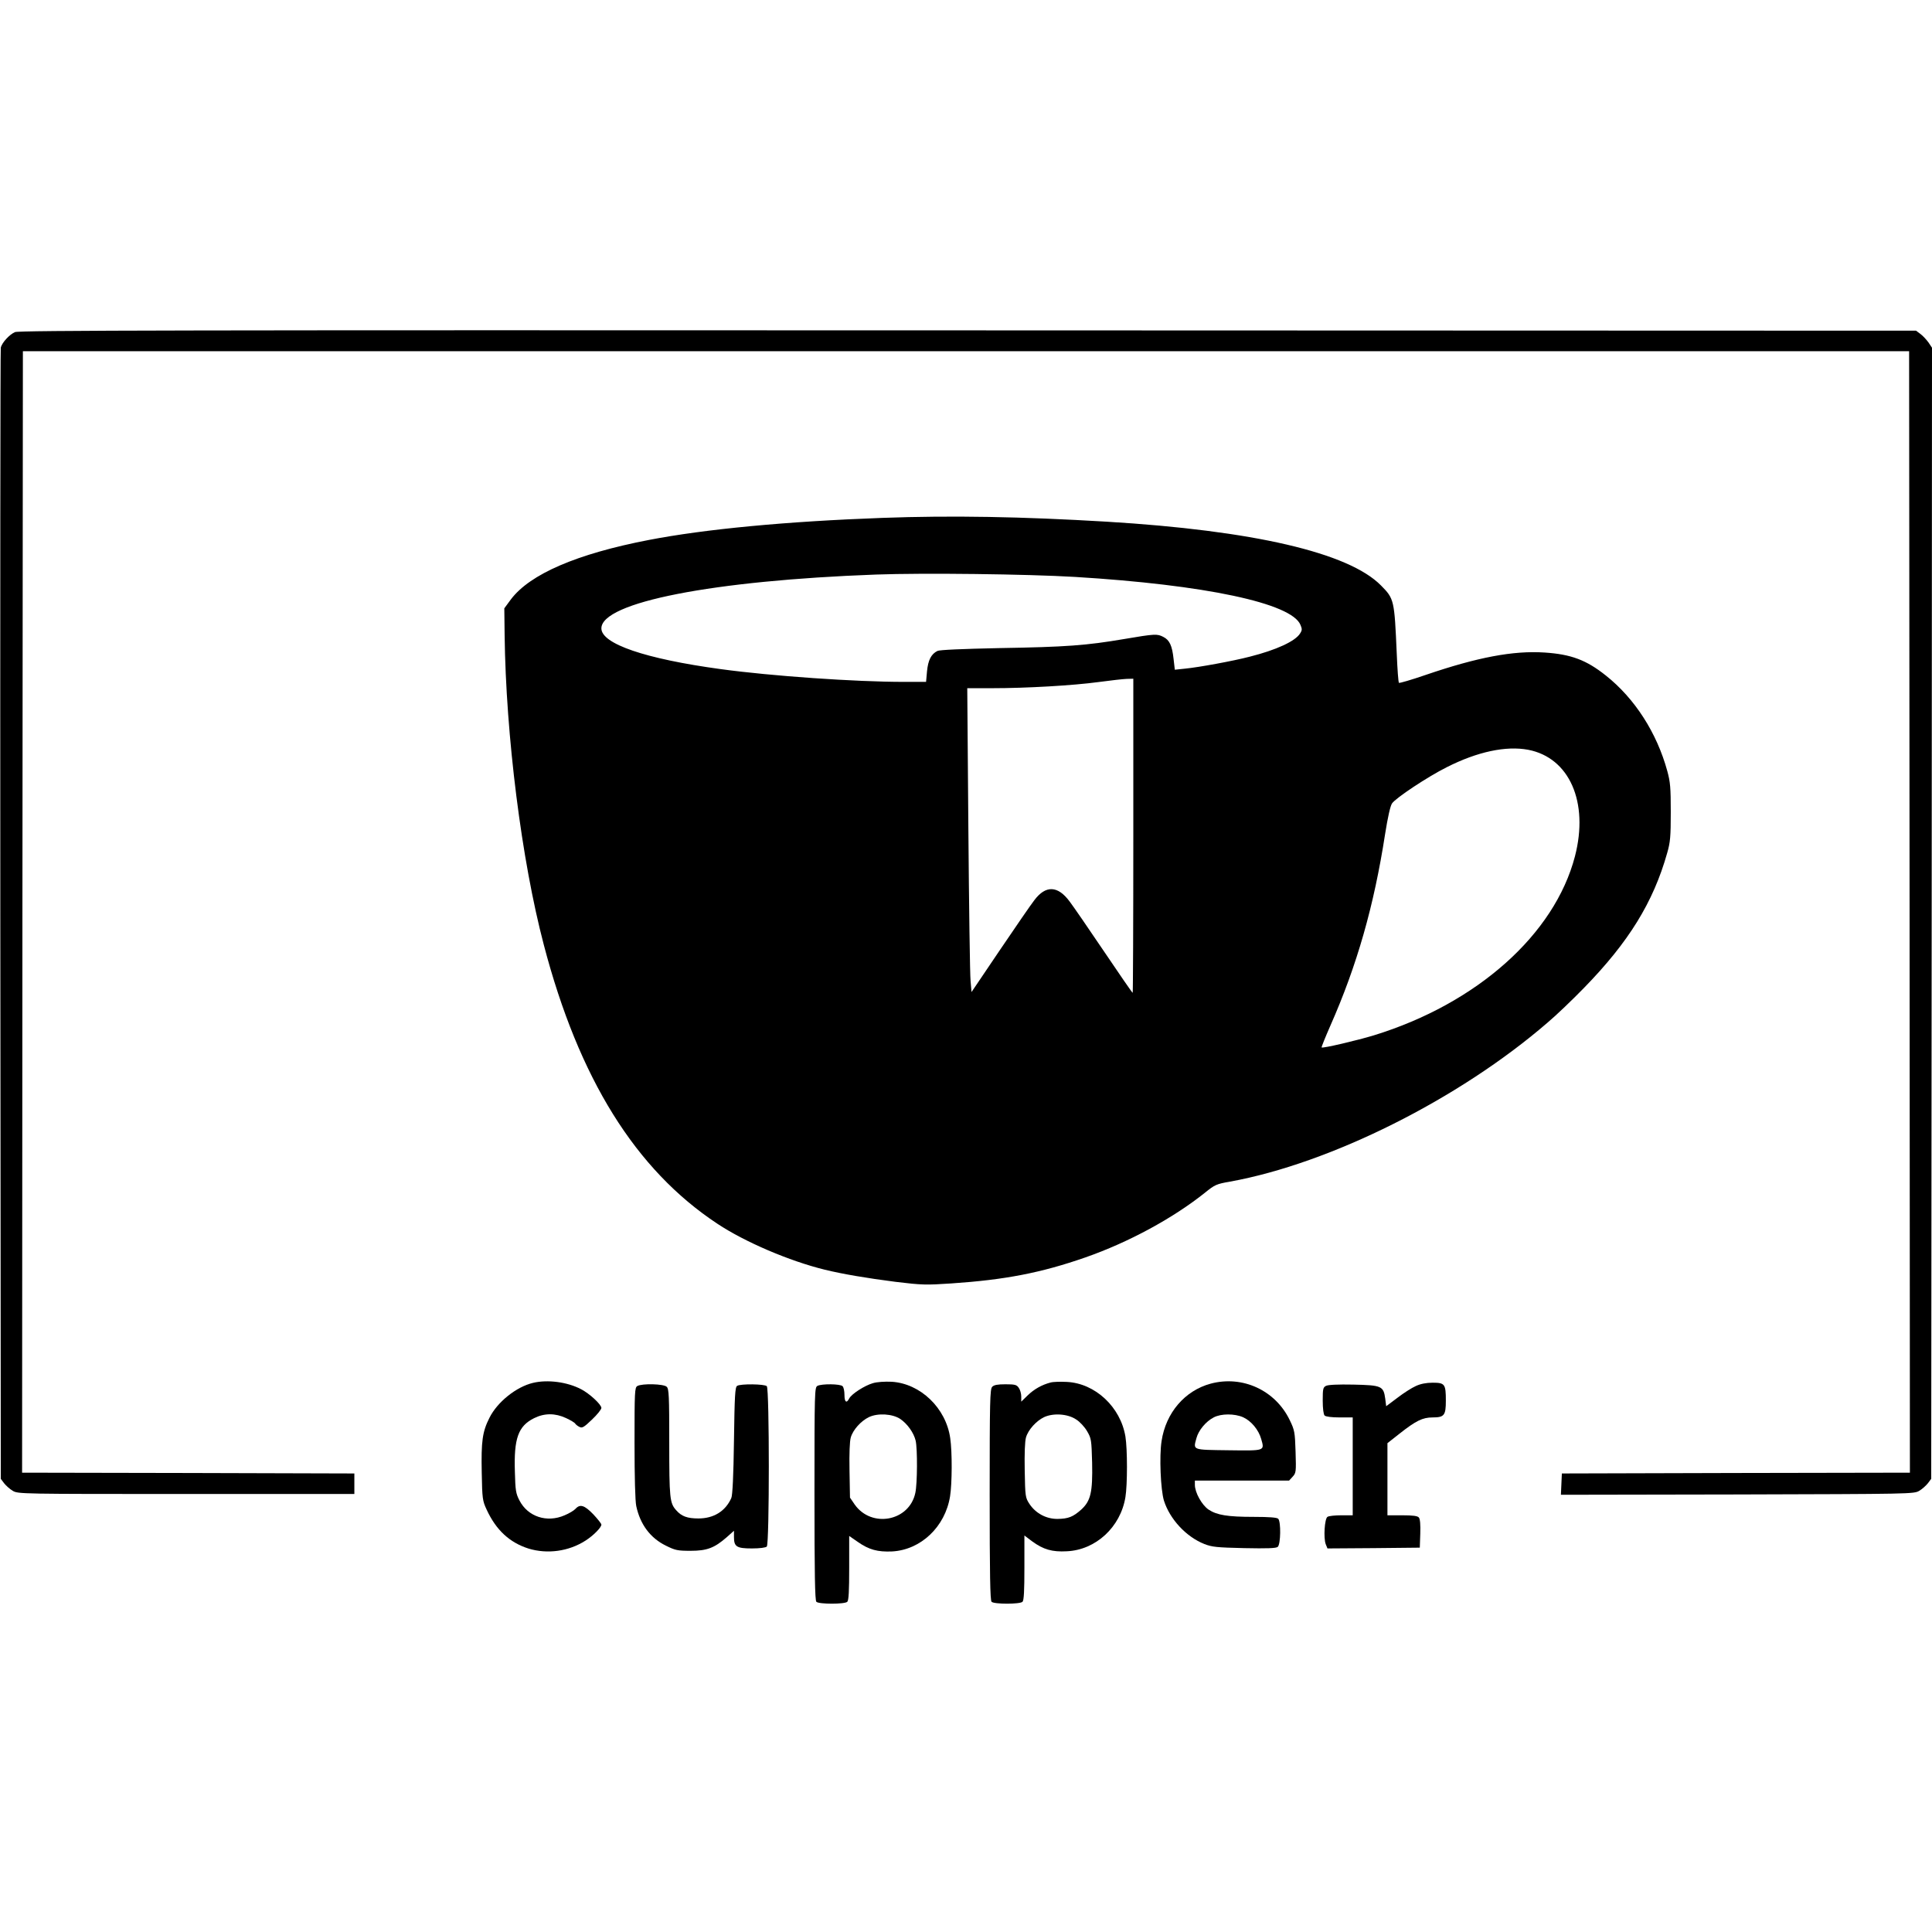
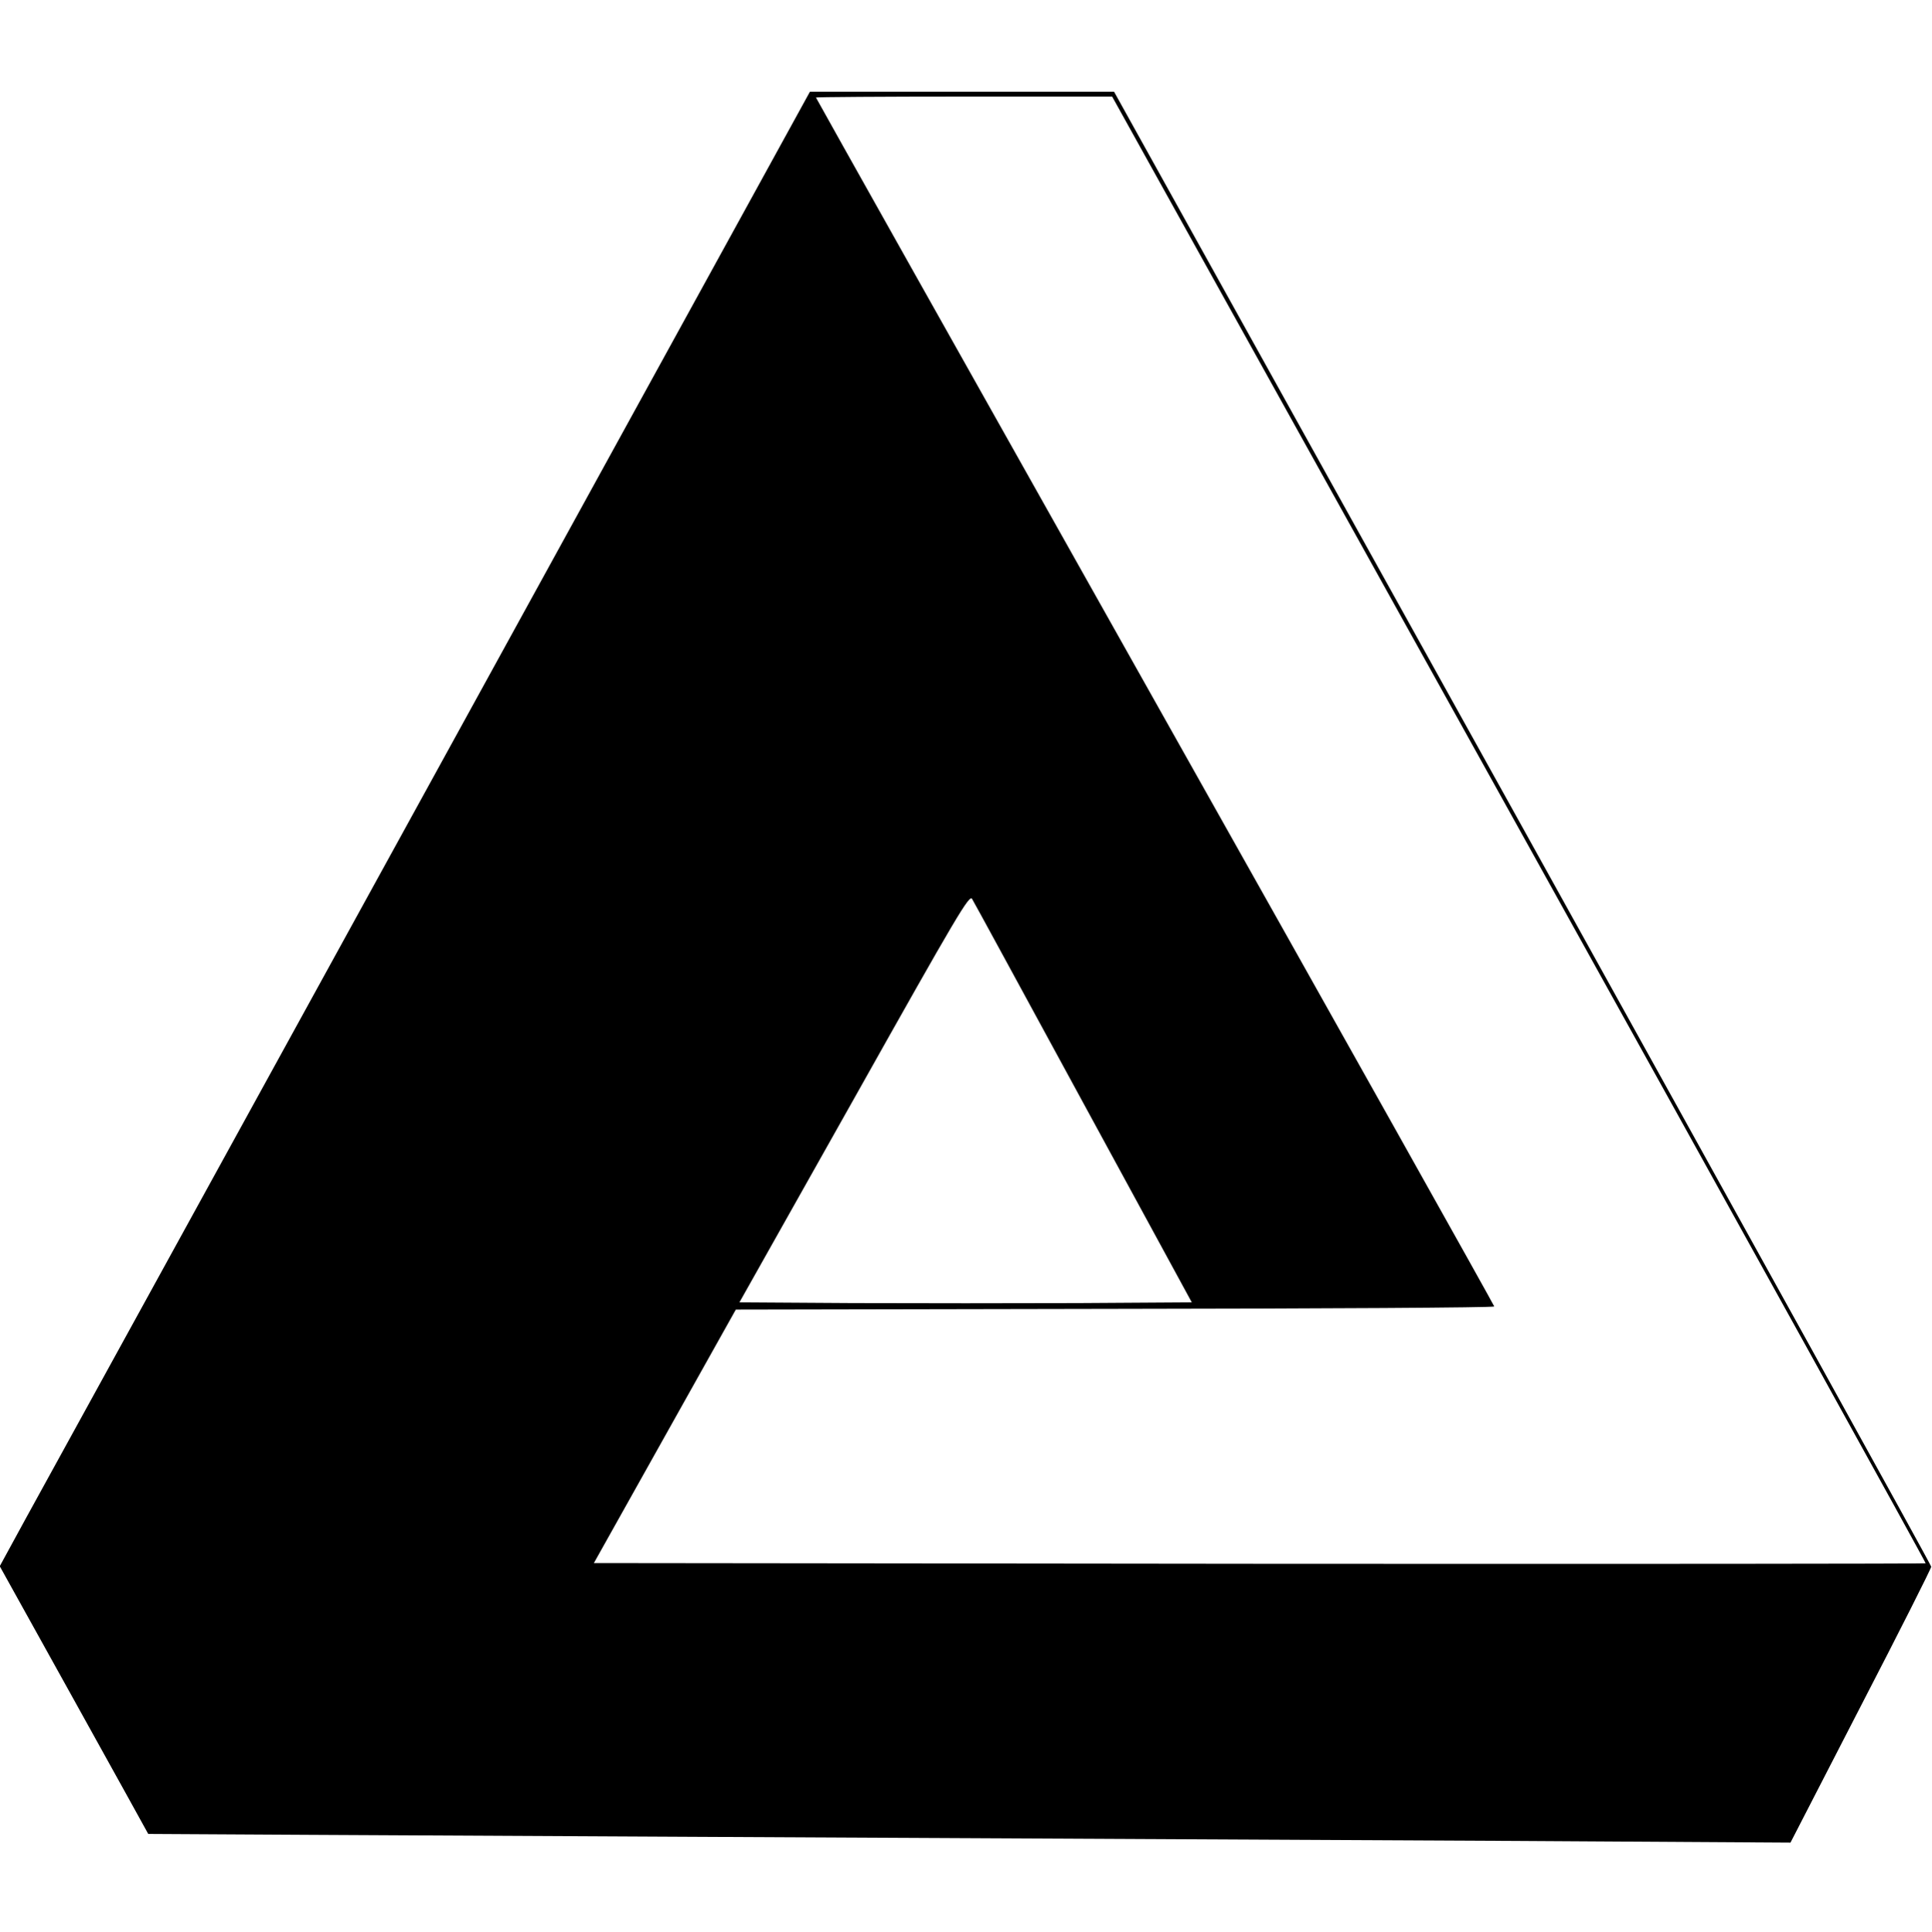
- <svg xmlns="http://www.w3.org/2000/svg" version="1.0" width="1224pt" height="1224pt" viewBox="0 0 1224 1224" preserveAspectRatio="xMidYMid meet">
-   <g transform="translate(0,1224) scale(0.1,-0.1)" fill="#000000" stroke="none">
-     <path d="M95 10136 c-35 -15 -83 -67 -90 -99 -3 -12 -4 -1629 -3 -3594 l3 -3572 21 -28 c12 -15 36 -37 55 -48 33 -20 52 -20 1099 -20 l1065 0 0 65 0 65 -1053 3 -1052 2 2 3553 3 3552 5975 0 5975 0 3 -3552 2 -3553 -1102 -2 -1103 -3 -3 -68 -3 -67 1118 2 c1098 3 1119 3 1152 23 19 11 43 33 55 48 l21 28 3 3583 2 3583 -22 33 c-13 18 -36 43 -51 54 l-28 21 -6007 2 c-4979 2 -6012 0 -6037 -11z" />
-     <path d="M5590 8959 c-606 -22 -1123 -71 -1480 -140 -456 -88 -752 -216 -873 -376 l-42 -57 2 -170 c8 -636 107 -1425 248 -1961 222 -848 581 -1425 1100 -1768 175 -116 456 -236 680 -291 110 -27 268 -54 449 -77 166 -20 191 -21 354 -10 340 23 568 67 849 165 272 95 553 247 756 409 63 51 73 56 160 71 635 115 1451 523 2011 1007 56 47 160 147 231 220 283 290 439 542 527 854 20 69 23 104 23 260 0 155 -3 191 -22 260 -66 242 -206 460 -389 605 -124 99 -221 135 -389 146 -198 13 -425 -30 -753 -142 -90 -31 -166 -53 -169 -50 -4 3 -10 86 -14 184 -15 342 -16 348 -100 433 -205 208 -809 348 -1739 404 -538 32 -979 40 -1420 24z m1220 -374 c823 -50 1373 -166 1429 -304 11 -26 11 -34 -3 -55 -31 -49 -151 -104 -317 -146 -107 -28 -327 -68 -410 -76 l-66 -7 -8 69 c-9 83 -25 119 -65 139 -39 20 -51 20 -251 -14 -236 -40 -363 -50 -791 -57 -233 -5 -376 -11 -389 -18 -40 -20 -59 -58 -66 -129 l-6 -67 -141 0 c-306 0 -840 37 -1161 81 -477 65 -755 160 -755 258 0 165 706 303 1740 341 301 11 957 3 1260 -15z m370 -1640 c0 -547 -2 -995 -4 -995 -3 0 -84 118 -182 263 -97 144 -195 286 -217 315 -75 102 -152 105 -224 9 -22 -28 -120 -171 -219 -317 l-179 -265 -6 70 c-4 39 -10 472 -14 963 l-7 892 158 0 c217 0 512 17 674 39 74 10 154 19 178 20 l42 1 0 -995z m2501 545 c262 -50 386 -332 297 -675 -129 -495 -621 -933 -1273 -1134 -105 -32 -326 -84 -332 -77 -2 2 23 64 55 137 169 382 277 761 347 1214 17 107 33 179 44 195 24 35 226 169 346 229 195 99 376 137 516 111z" />
-     <path d="M3377 3479 c-106 -25 -226 -121 -276 -221 -45 -89 -53 -149 -49 -347 3 -167 5 -179 31 -235 60 -130 146 -209 266 -247 119 -36 254 -18 361 51 50 32 100 83 100 101 0 6 -23 35 -51 65 -56 58 -84 67 -113 35 -10 -11 -40 -29 -69 -41 -112 -49 -233 -9 -286 94 -23 44 -26 64 -29 181 -7 212 21 290 121 340 66 33 134 33 203 1 28 -13 55 -29 58 -35 4 -6 16 -16 27 -21 17 -9 28 -3 79 46 33 31 60 65 60 74 0 22 -76 92 -129 119 -88 46 -212 62 -304 40z" />
-     <path d="M5530 3477 c-52 -15 -135 -68 -150 -97 -17 -33 -30 -23 -30 23 0 24 -5 48 -12 55 -15 15 -132 16 -159 2 -18 -10 -19 -29 -19 -683 0 -510 3 -676 12 -685 16 -16 180 -16 196 0 9 9 12 70 12 215 l0 202 55 -38 c70 -49 125 -64 217 -60 182 10 336 156 367 349 13 80 14 283 1 369 -27 191 -189 346 -371 357 -44 2 -93 -1 -119 -9z m174 -227 c45 -31 85 -87 97 -137 12 -53 11 -272 -2 -331 -38 -180 -277 -225 -384 -74 l-30 44 -3 171 c-2 108 1 186 8 210 14 49 65 105 115 129 57 27 150 21 199 -12z" />
-     <path d="M6655 3481 c-54 -14 -104 -42 -145 -82 l-40 -39 0 33 c0 18 -7 43 -16 55 -13 19 -24 22 -84 22 -49 0 -73 -4 -84 -16 -14 -14 -16 -89 -16 -683 0 -505 3 -670 12 -679 16 -16 180 -16 196 0 9 9 12 71 12 216 l0 204 49 -37 c71 -52 127 -68 219 -63 184 8 341 153 372 343 13 79 13 303 0 384 -31 187 -191 337 -371 346 -41 2 -87 1 -104 -4z m163 -234 c23 -14 54 -48 69 -74 27 -46 28 -55 32 -199 4 -189 -9 -243 -69 -298 -52 -46 -81 -58 -151 -59 -71 0 -137 35 -177 95 -26 40 -27 46 -30 212 -2 107 1 185 8 209 14 49 65 105 115 129 59 27 150 21 203 -15z" />
-     <path d="M7670 3474 c-163 -44 -284 -184 -311 -364 -15 -95 -6 -308 15 -377 37 -117 140 -229 256 -275 49 -19 78 -22 253 -26 145 -3 202 -1 212 8 19 16 21 160 3 178 -8 8 -57 12 -154 12 -166 0 -234 11 -287 46 -42 28 -87 108 -87 157 l0 27 298 0 299 0 22 24 c22 24 23 30 19 158 -4 125 -6 137 -37 201 -91 189 -299 285 -501 231z m206 -213 c51 -23 98 -80 114 -137 22 -77 27 -75 -207 -72 -233 3 -224 0 -203 77 13 49 59 105 109 131 47 25 133 25 187 1z" />
-     <path d="M8970 3459 c-25 -11 -77 -44 -116 -74 l-72 -54 -6 48 c-11 80 -23 85 -201 89 -99 2 -161 -1 -174 -8 -19 -9 -21 -20 -21 -93 0 -51 5 -88 12 -95 7 -7 44 -12 95 -12 l83 0 0 -310 0 -310 -72 0 c-40 0 -80 -4 -88 -10 -18 -11 -26 -133 -11 -173 l11 -27 292 2 293 3 3 88 c2 57 -1 94 -9 103 -8 10 -37 14 -105 14 l-94 0 0 229 0 228 75 59 c105 83 148 104 211 104 74 0 84 13 84 106 0 105 -6 114 -83 114 -41 0 -77 -7 -107 -21z" />
-     <path d="M4038 3459 c-17 -9 -18 -37 -18 -359 0 -220 4 -369 11 -402 25 -116 89 -202 187 -250 60 -30 75 -33 157 -33 104 0 151 18 229 86 l46 41 0 -40 c0 -61 17 -72 114 -72 50 0 87 5 94 12 17 17 17 999 0 1016 -14 14 -166 16 -188 2 -13 -8 -16 -62 -20 -347 -3 -221 -9 -347 -17 -364 -37 -83 -111 -129 -208 -129 -70 0 -107 13 -141 52 -41 45 -44 77 -44 429 0 294 -2 340 -16 353 -18 19 -157 22 -186 5z" />
-   </g>
+ <svg xmlns="http://www.w3.org/2000/svg" version="1" width="1066.667" height="1066.667" viewBox="0 0 800 800">
+   <path d="M178.5 323.7C92.2 480.8 16.6 618.2 10.7 629L-.1 648.8l30.7 55.3c16.9 30.5 30.8 55.5 30.8 55.6.1 0 101.8.6 226.1 1.2s277.3 1.4 340.1 1.7l114.1.7 29.1-56.5c16.1-31.1 29.2-57.1 29.2-57.8 0-.7-76.2-138.4-169.2-306.1L461.5 38h-126l-157 285.7zm450.9 19.9c92.8 167 168.5 303.8 168.3 304-.2.2-124.4.3-276.1.2l-275.6-.3 29.4-52.5 29.4-52.5 157.1-.3c86.4-.1 157.1-.5 157.1-1 0-.4-63.2-113.2-140.5-250.6C401.2 153.2 338 40.6 338 40.4c0-.2 27.6-.4 61.4-.4h61.3l168.7 303.6zM448.8 457l44.9 82.5-46.9.3c-25.7.1-67.9.1-93.6 0l-46.9-.3 47.6-84.6c43-76.6 47.7-84.5 48.8-82.5.7 1.1 21.4 39.2 46.1 84.6z" />
</svg>
